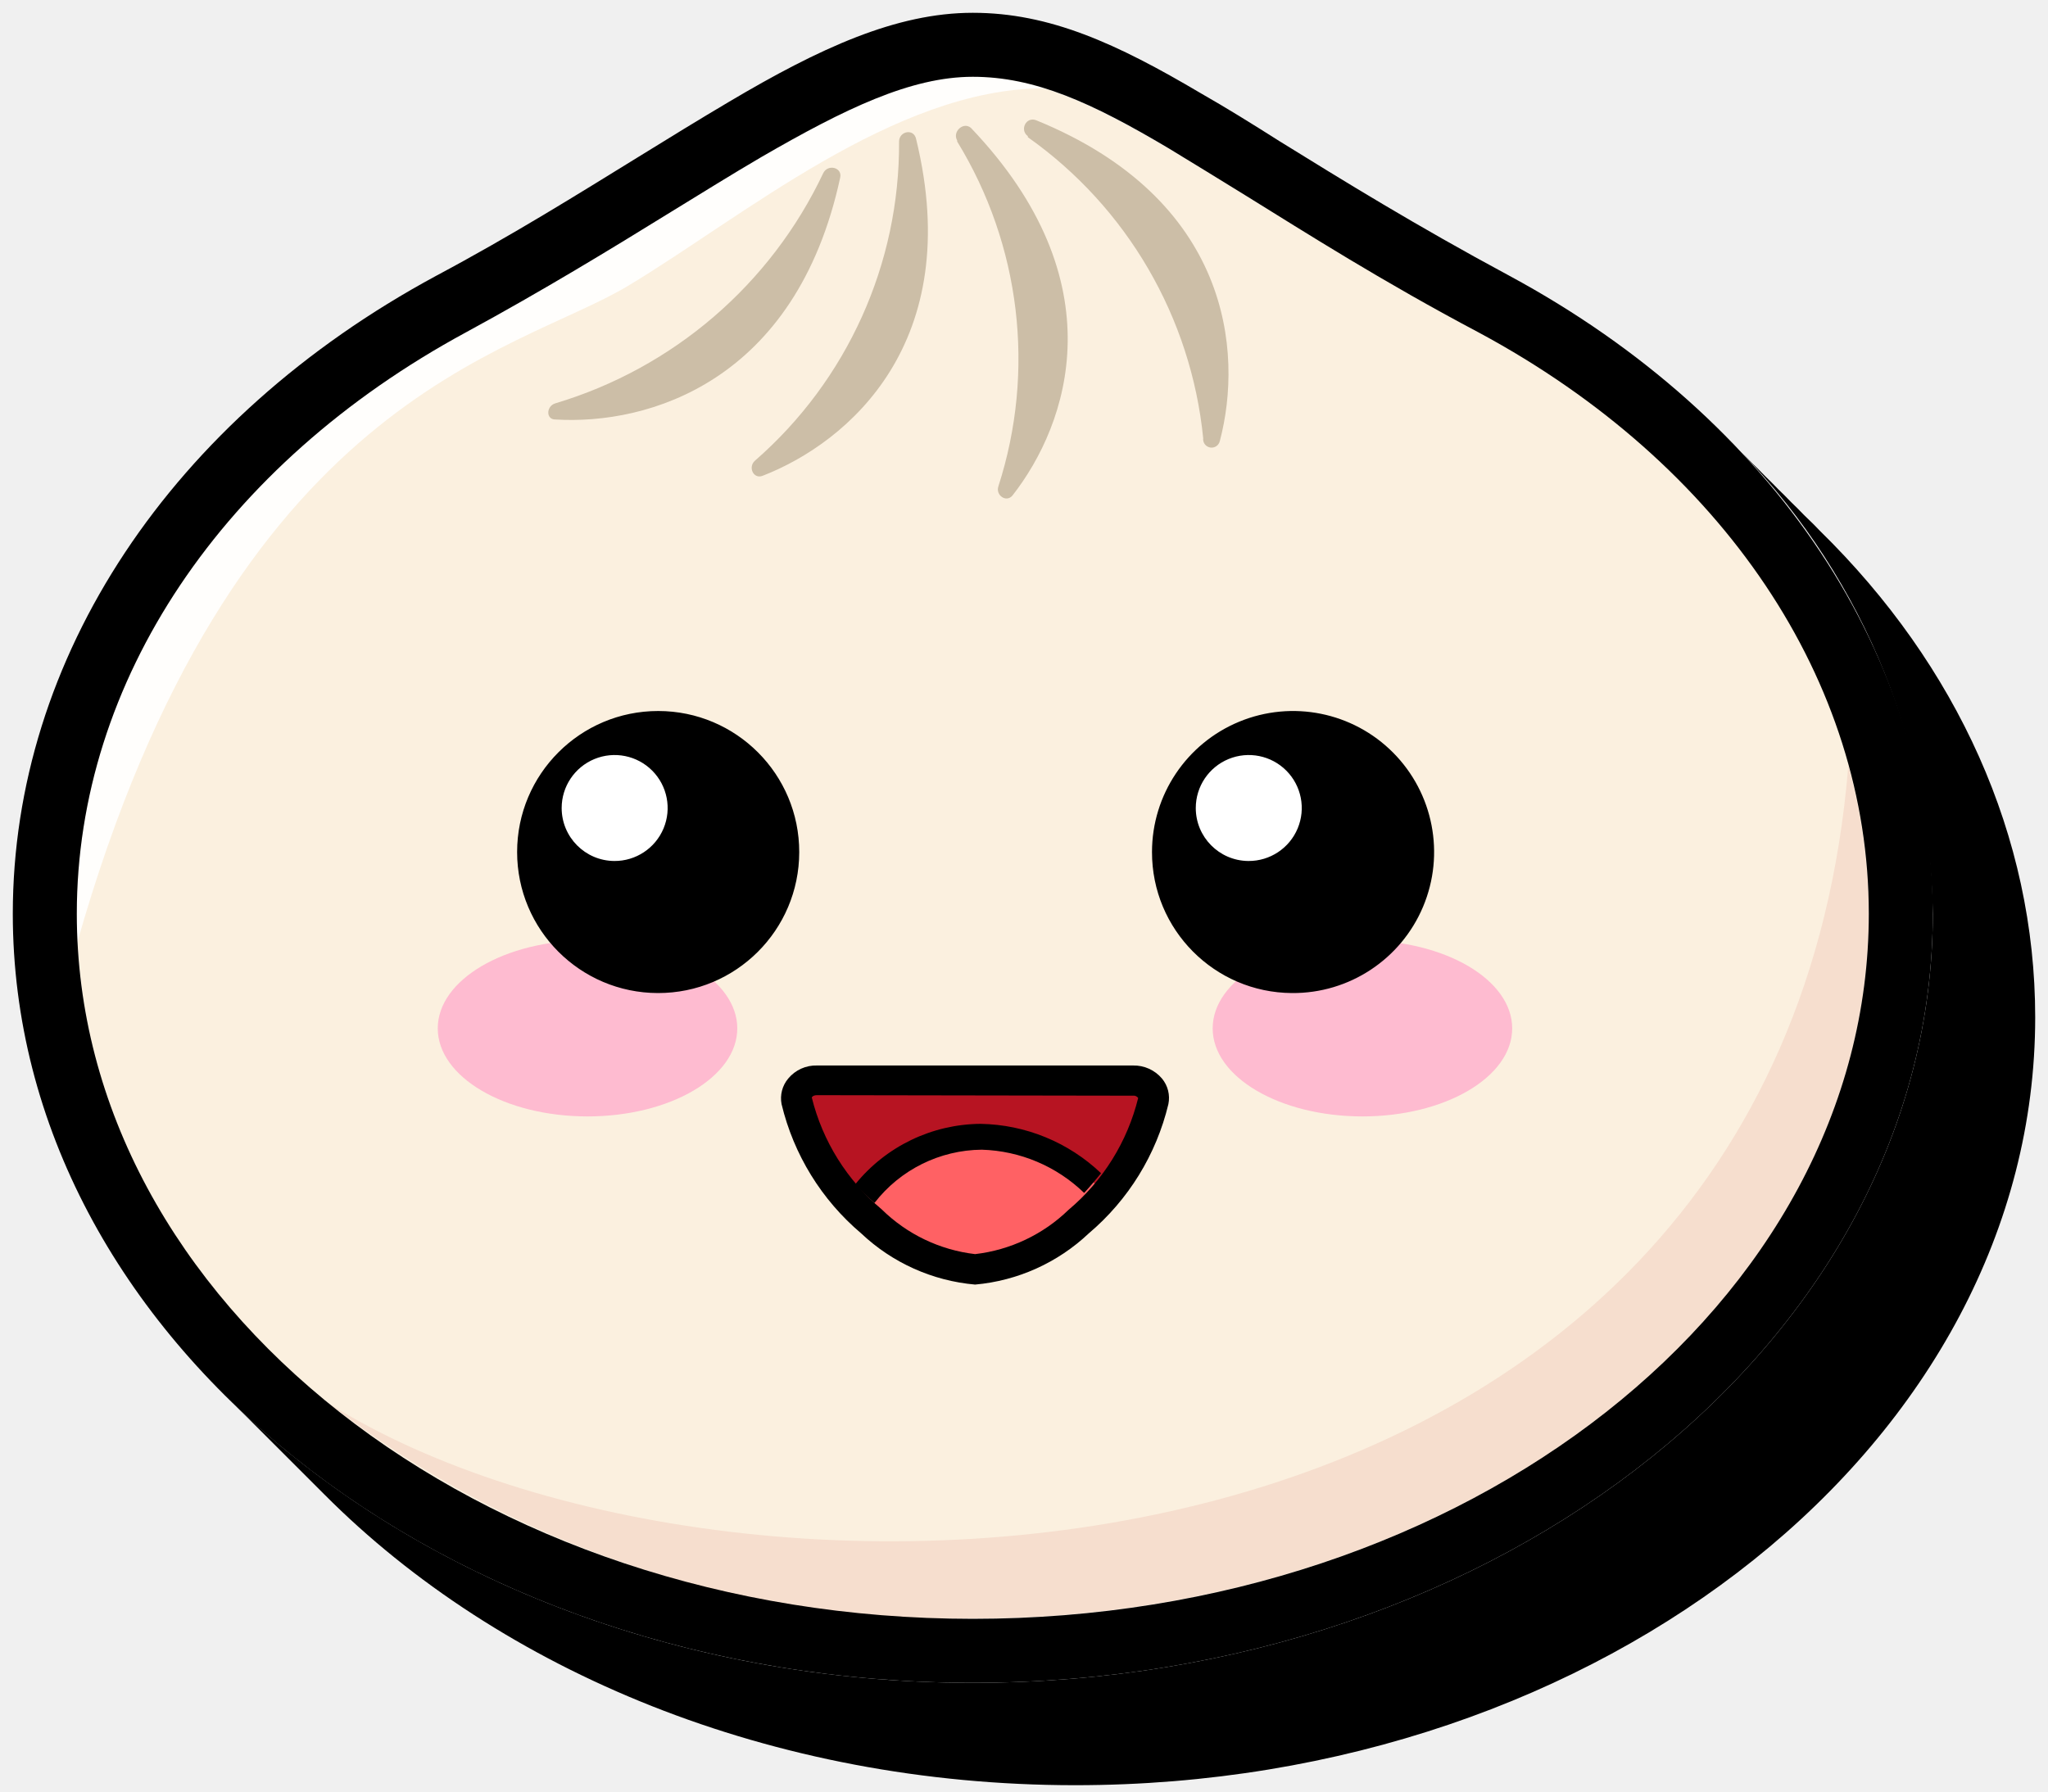
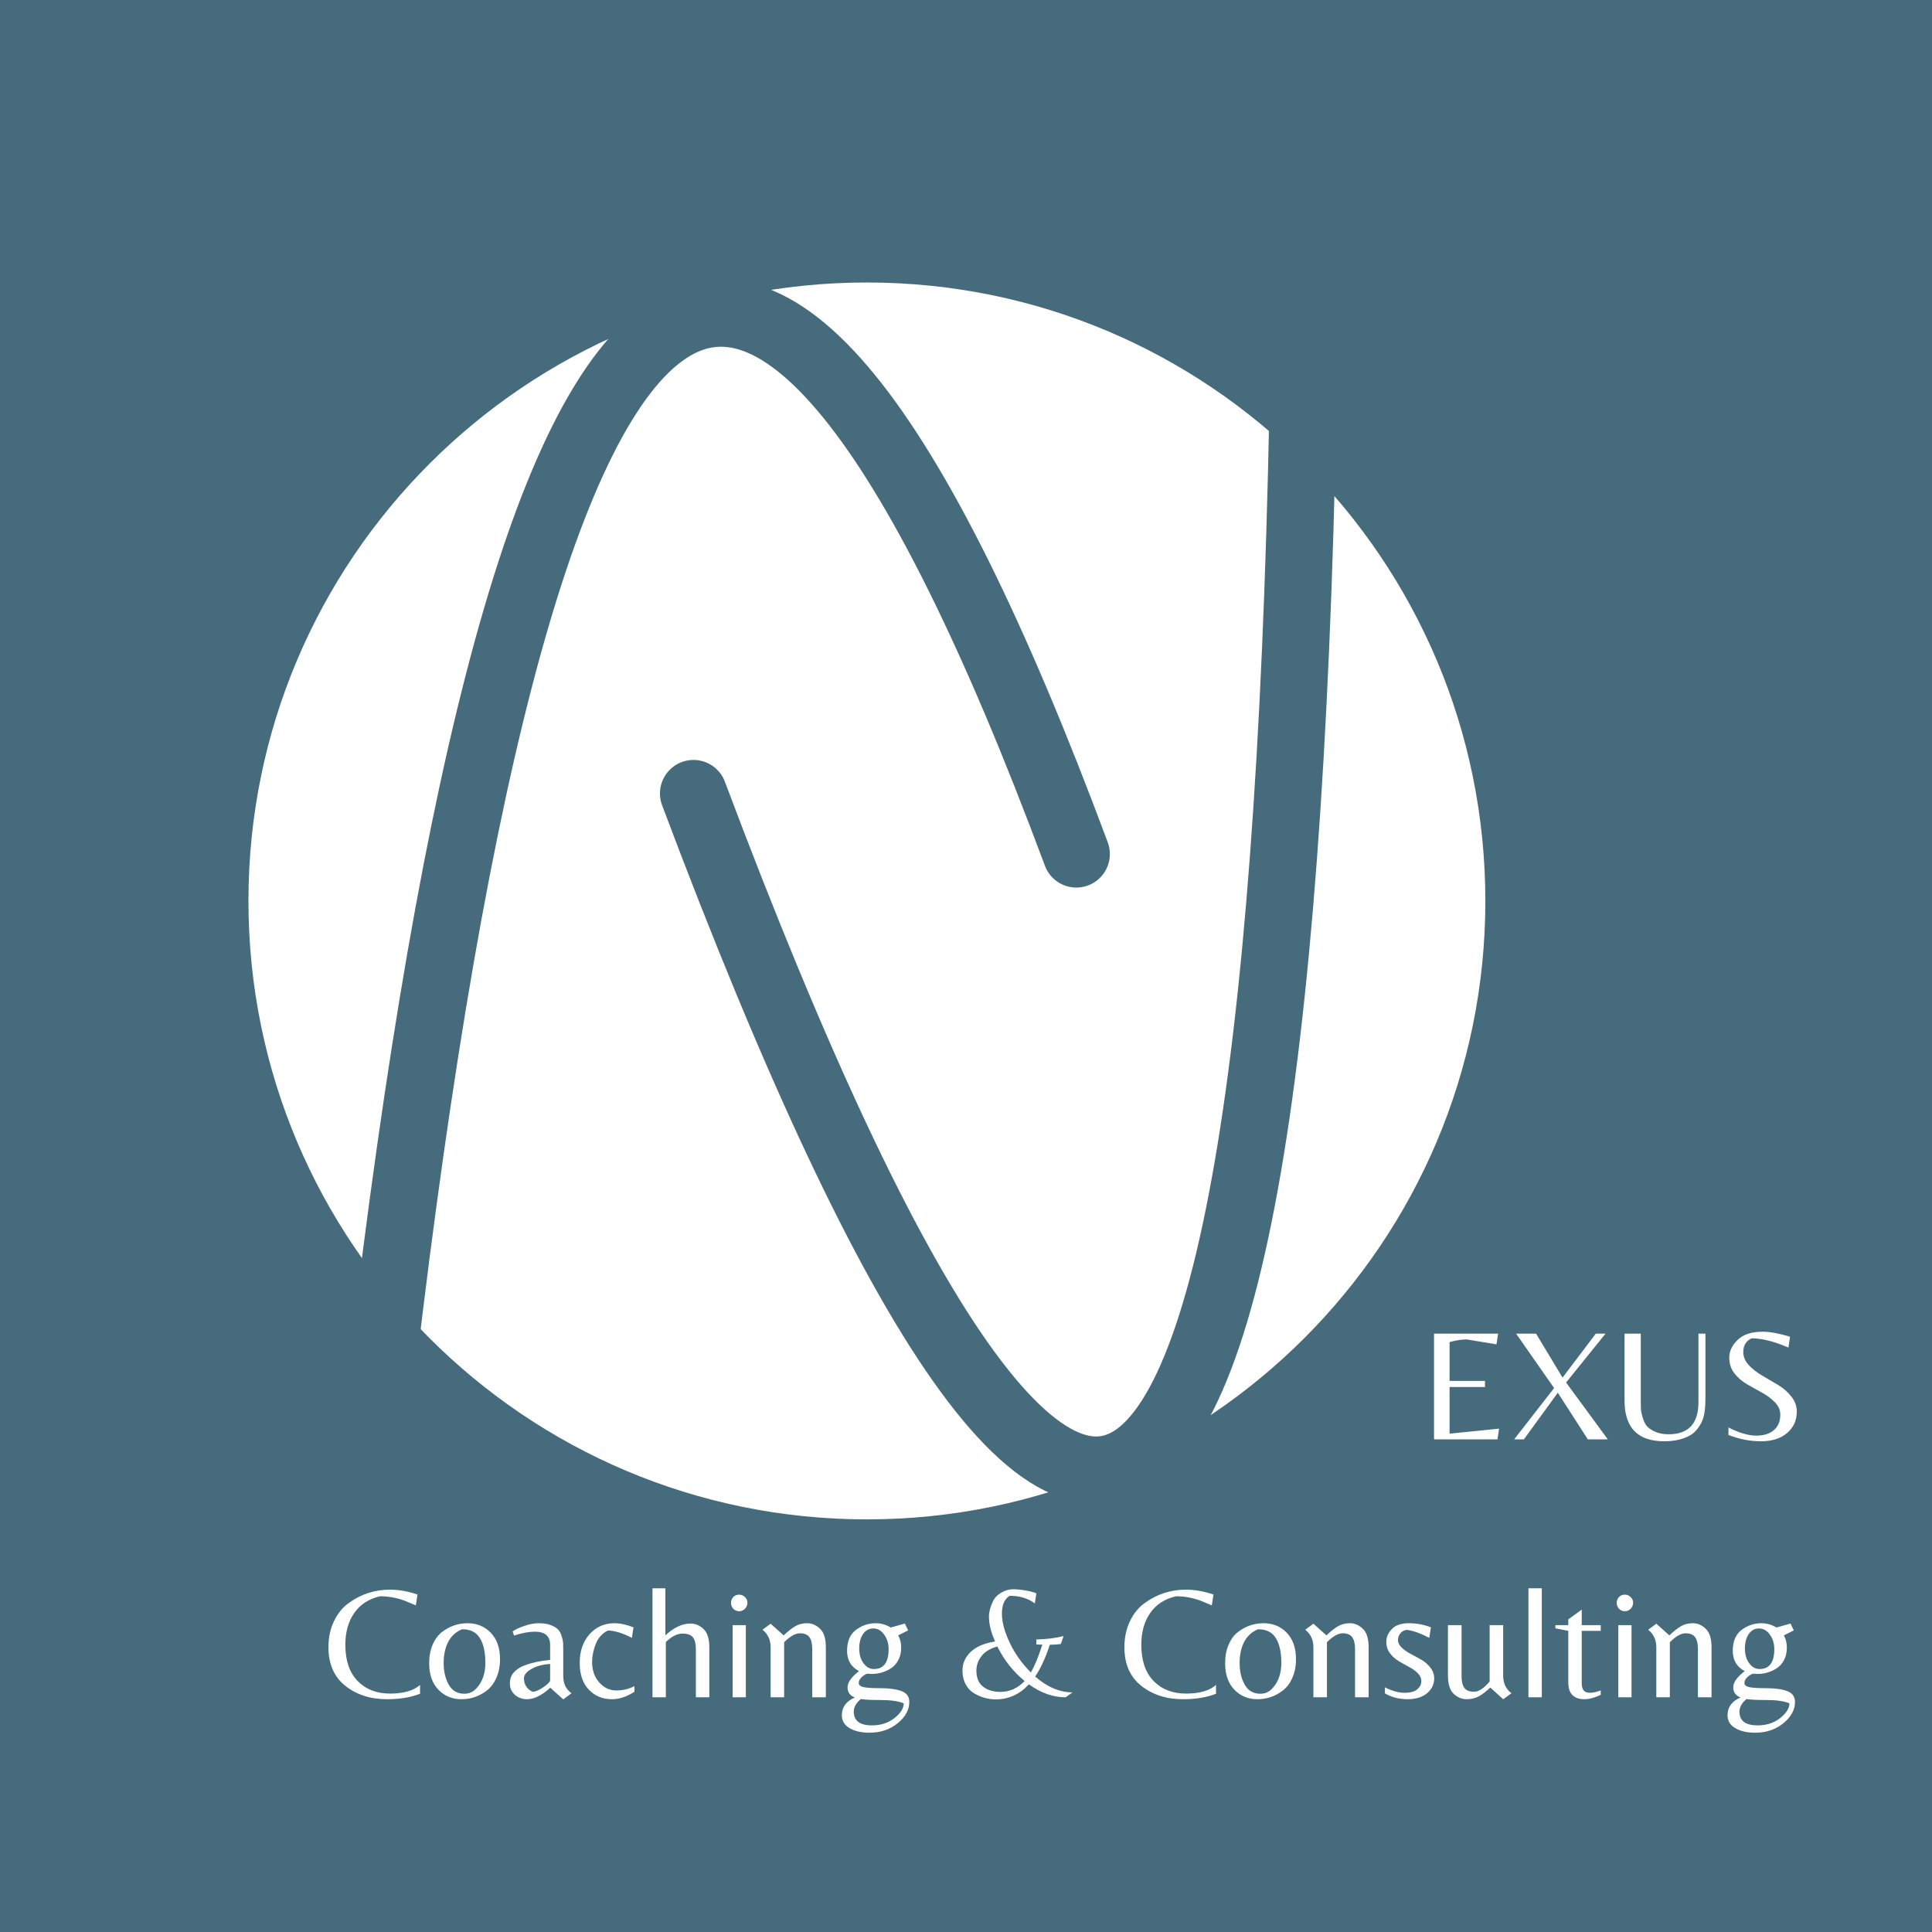
- <svg xmlns="http://www.w3.org/2000/svg" id="Bun" viewBox="0 0 80 70">
-   <path id="Shadow" d="M71.09,20.74c-.16-.17-.33-.34-.5-.5s-.33-.34-.5-.5-.33-.34-.5-.5-.33-.34-.5-.5-.33-.34-.5-.5-.33-.34-.5-.5-.33-.34-.5-.5A26.46,26.46,0,0,1,75.5,35.7c0,16.57-16.82,30.05-37.5,30.05-11.58,0-21.94-4.23-28.83-10.86l.5.5.5.5.5.5.5.5.5.5.5.5.5.5C19.55,65.3,30.14,69.75,42,69.75c20.68,0,37.5-13.48,37.5-30C79.5,32.69,76.46,26,71.09,20.74Z" />
-   <g id="Body">
-     <path id="Background" d="M73,35.7c0,15.21-15.67,27.54-35,27.54S3,50.91,3,35.7C3,26.27,9,17.94,18.22,13S33.18,3,38,3s8.94,4.13,19.78,10C67,17.94,73,26.27,73,35.7Z" style="fill:#fbf0df" />
-     <path id="Bottom_Shadow" data-name="Bottom Shadow" d="M73,35.7a21.67,21.67,0,0,0-.8-5.78c-2.73,33.3-43.35,34.9-59.32,24.94A40,40,0,0,0,38,63.24C57.3,63.24,73,50.89,73,35.7Z" style="fill:#f6dece" />
-     <path id="Light_Shine" data-name="Light Shine" d="M24.53,11.17C29,8.49,34.94,3.46,40.78,3.45A9.29,9.29,0,0,0,38,3c-2.42,0-5,1.25-8.25,3.13-1.13.66-2.3,1.39-3.54,2.15-2.33,1.44-5,3.07-8,4.7C8.69,18.13,3,26.62,3,35.7c0,.4,0,.8,0,1.19C9.06,15.48,20.07,13.85,24.53,11.17Z" style="fill:#fffefc" />
-     <path id="Top" d="M35.12,5.53A16.41,16.41,0,0,1,29.49,18c-.28.25-.06.73.3.59,3.37-1.31,7.92-5.23,6-13.14C35.71,5,35.12,5.12,35.12,5.53Zm2.27,0A16.24,16.24,0,0,1,39,19c-.12.35.31.65.55.36C41.74,16.56,43.65,11,37.93,5,37.64,4.74,37.19,5.14,37.39,5.49Zm2.76-.17A16.42,16.42,0,0,1,47,17.12a.33.33,0,0,0,.65.11c.92-3.49.4-9.44-7.17-12.53C40.08,4.54,39.82,5.08,40.15,5.32ZM21.69,15.76a16.94,16.94,0,0,0,10.47-9c.18-.36.75-.22.66.18-1.73,8-7.52,9.67-11.12,9.45C21.32,16.4,21.33,15.87,21.69,15.76Z" style="fill:#ccbea7;fill-rule:evenodd" />
-     <path id="Outline" d="M38,65.75C17.32,65.75.5,52.27.5,35.7c0-10,6.18-19.33,16.53-24.92,3-1.6,5.57-3.21,7.86-4.62,1.26-.78,2.45-1.51,3.6-2.19C32,1.89,35,.5,38,.5s5.62,1.2,8.9,3.14c1,.57,2,1.19,3.07,1.87,2.49,1.54,5.3,3.28,9,5.27C69.32,16.37,75.5,25.69,75.5,35.7,75.5,52.27,58.68,65.75,38,65.75ZM38,3c-2.42,0-5,1.25-8.25,3.13-1.13.66-2.3,1.39-3.54,2.15-2.33,1.44-5,3.07-8,4.7C8.69,18.13,3,26.62,3,35.7,3,50.89,18.7,63.25,38,63.25S73,50.89,73,35.7C73,26.62,67.31,18.13,57.78,13,54,11,51.05,9.12,48.66,7.64c-1.09-.67-2.09-1.29-3-1.84C42.63,4,40.42,3,38,3Z" />
-   </g>
-   <g id="Mouth">
-     <g id="Background-2" data-name="Background">
-       <path d="M45.05,43a8.93,8.93,0,0,1-2.92,4.71,6.81,6.81,0,0,1-4,1.88A6.84,6.84,0,0,1,34,47.71,8.93,8.93,0,0,1,31.12,43a.72.72,0,0,1,.8-.81H44.26A.72.72,0,0,1,45.05,43Z" style="fill:#b71422" />
+ <svg xmlns="http://www.w3.org/2000/svg" width="500" zoomAndPan="magnify" viewBox="0 0 375 375" height="500" preserveAspectRatio="xMidYMid meet" version="1.0">
+   <defs>
+     <g />
+     <clipPath id="ee54c7ee73">
+       <path d="M 48.223 54.832 L 288.305 54.832 L 288.305 294.91 L 48.223 294.91 Z M 48.223 54.832 " clip-rule="nonzero" />
+     </clipPath>
+     <clipPath id="438559f079">
+       <path d="M 168.262 54.832 C 101.965 54.832 48.223 108.574 48.223 174.871 C 48.223 241.168 101.965 294.91 168.262 294.91 C 234.559 294.91 288.305 241.168 288.305 174.871 C 288.305 108.574 234.559 54.832 168.262 54.832 Z M 168.262 54.832 " clip-rule="nonzero" />
+     </clipPath>
+     <clipPath id="2e6455f26b">
+       <path d="M 0.223 0.832 L 240.305 0.832 L 240.305 240.91 L 0.223 240.91 Z M 0.223 0.832 " clip-rule="nonzero" />
+     </clipPath>
+     <clipPath id="c853102825">
+       <path d="M 120.262 0.832 C 53.965 0.832 0.223 54.574 0.223 120.871 C 0.223 187.168 53.965 240.91 120.262 240.91 C 186.559 240.91 240.305 187.168 240.305 120.871 C 240.305 54.574 186.559 0.832 120.262 0.832 Z M 120.262 0.832 " clip-rule="nonzero" />
+     </clipPath>
+     <clipPath id="d149798012">
+       <rect x="0" width="241" y="0" height="241" />
+     </clipPath>
+     <clipPath id="d476439d77">
+       <path d="M 0 0 L 283 0 L 283 336.961 L 0 336.961 Z M 0 0 " clip-rule="nonzero" />
+     </clipPath>
+     <clipPath id="cad94984d2">
+       <path d="M 60 0 L 328 0 L 328 336.961 L 60 336.961 Z M 60 0 " clip-rule="nonzero" />
+     </clipPath>
+     <clipPath id="43542a16b0">
+       <path d="M 163 315 L 177 315 L 177 336.961 L 163 336.961 Z M 163 315 " clip-rule="nonzero" />
+     </clipPath>
+     <clipPath id="8c1aa0afe9">
+       <path d="M 335 315 L 349 315 L 349 336.961 L 335 336.961 Z M 335 315 " clip-rule="nonzero" />
+     </clipPath>
+     <clipPath id="339b515583">
+       <rect x="0" width="375" y="0" height="337" />
+     </clipPath>
+   </defs>
+   <rect x="-37.5" width="450" fill="#ffffff" y="-37.5" height="450" fill-opacity="1" />
+   <rect x="-37.5" width="450" fill="#466b7d" y="-37.5" height="450" fill-opacity="1" />
+   <g transform="matrix(1, 0, 0, 1, 0, 0)">
+     <g clip-path="url(#339b515583)">
+       <g clip-path="url(#ee54c7ee73)">
+         <g clip-path="url(#438559f079)">
+           <g transform="matrix(1, 0, 0, 1, 48, 54)">
+             <g clip-path="url(#d149798012)">
+               <g clip-path="url(#2e6455f26b)">
+                 <g clip-path="url(#c853102825)">
+                   <path fill="#ffffff" d="M 0.223 0.832 L 240.305 0.832 L 240.305 240.91 L 0.223 240.91 Z M 0.223 0.832 " fill-opacity="1" fill-rule="nonzero" />
+                 </g>
+               </g>
+             </g>
+           </g>
+         </g>
+       </g>
+       <g clip-path="url(#d476439d77)">
+         <path stroke-linecap="round" transform="matrix(0.724681, -0.582445, 0.582445, 0.724681, -20.10934, 175.9399)" fill="none" stroke-linejoin="miter" d="M 9.925 147.329 C 197.559 -39.26 260.538 -39.774 198.859 145.789 " stroke="#466b7d" stroke-width="14" stroke-opacity="1" stroke-miterlimit="4" />
+       </g>
+       <g clip-path="url(#cad94984d2)">
+         <path stroke-linecap="round" transform="matrix(-0.641076, 0.673369, -0.673369, -0.641076, 374.9865, 130.3762)" fill="none" stroke-linejoin="miter" d="M 9.903 171.132 C 239.662 -47.242 301.927 -47.709 196.688 169.727 " stroke="#466b7d" stroke-width="14" stroke-opacity="1" stroke-miterlimit="4" />
+       </g>
+       <g fill="#ffffff" fill-opacity="1">
+         <g transform="translate(62.87475, 329.4423)">
+           <g>
+             <path d="M 12.234 0.375 C 9.035 0.375 6.344 -0.488 4.156 -2.219 C 1.969 -3.957 0.875 -6.453 0.875 -9.703 C 0.875 -11.598 1.234 -13.289 1.953 -14.781 C 2.672 -16.27 3.617 -17.438 4.797 -18.281 C 7.172 -20.02 9.836 -20.891 12.797 -20.891 C 14.516 -20.891 16.301 -20.578 18.156 -19.953 L 17.844 -17.844 C 16.875 -18.258 16.117 -18.57 15.578 -18.781 C 14.035 -19.332 12.477 -19.609 10.906 -19.609 C 8.738 -19.117 7.07 -18.047 5.906 -16.391 C 4.738 -14.734 4.156 -12.664 4.156 -10.188 C 4.156 -7.156 4.945 -4.816 6.531 -3.172 C 8.125 -1.535 10.223 -0.719 12.828 -0.719 C 15.43 -0.719 17.375 -1.273 18.656 -2.391 L 18.656 -0.688 C 16.875 0.02 14.734 0.375 12.234 0.375 Z M 12.234 0.375 " />
+           </g>
+         </g>
+       </g>
+       <g fill="#ffffff" fill-opacity="1">
+         <g transform="translate(82.45804, 329.4423)">
+           <g>
+             <path d="M 8.297 -14.375 C 10.117 -14.375 11.625 -13.754 12.812 -12.516 C 14 -11.273 14.594 -9.57 14.594 -7.406 C 14.594 -6.02 14.352 -4.801 13.875 -3.75 C 13.406 -2.695 12.785 -1.879 12.016 -1.297 C 10.555 -0.18 8.922 0.375 7.109 0.375 C 5.305 0.375 3.812 -0.242 2.625 -1.484 C 1.438 -2.723 0.844 -4.426 0.844 -6.594 C 0.844 -7.977 1.07 -9.195 1.531 -10.25 C 2 -11.312 2.613 -12.129 3.375 -12.703 C 4.844 -13.816 6.484 -14.375 8.297 -14.375 Z M 7.688 -0.688 C 8.594 -0.688 9.367 -1.035 10.016 -1.734 C 11.172 -2.973 11.75 -4.617 11.75 -6.672 C 11.75 -8.734 11.395 -10.336 10.688 -11.484 C 9.988 -12.629 8.844 -13.203 7.25 -13.203 C 6.07 -12.742 5.176 -11.941 4.562 -10.797 C 3.957 -9.648 3.656 -8.266 3.656 -6.641 C 3.656 -5.023 3.984 -3.629 4.641 -2.453 C 5.305 -1.273 6.32 -0.688 7.688 -0.688 Z M 7.688 -0.688 " />
+           </g>
+         </g>
+       </g>
+       <g fill="#ffffff" fill-opacity="1">
+         <g transform="translate(97.95115, 329.4423)">
+           <g>
+             <path d="M 8.828 -3.281 L 8.828 -6.469 C 7.336 -6.375 6.117 -6.047 5.172 -5.484 C 4.223 -4.922 3.75 -4.32 3.75 -3.688 C 3.75 -3.051 3.91 -2.5 4.234 -2.031 C 4.566 -1.562 4.992 -1.234 5.516 -1.047 C 6.191 -1.172 6.91 -1.508 7.672 -2.062 C 8.441 -2.625 8.828 -3.031 8.828 -3.281 Z M 11.375 -4.125 C 11.375 -2.656 11.91 -1.539 12.984 -0.781 L 11.375 0.406 L 8.859 -1.859 C 7.223 -0.367 5.719 0.375 4.344 0.375 C 3.426 0.375 2.641 0.086 1.984 -0.484 C 1.336 -1.066 1.016 -1.797 1.016 -2.672 C 1.016 -3.555 1.281 -4.285 1.812 -4.859 C 2.344 -5.441 3.039 -5.891 3.906 -6.203 C 5.395 -6.754 7.035 -7.102 8.828 -7.25 L 8.828 -10.156 C 8.828 -11.875 7.836 -12.734 5.859 -12.734 C 4.723 -12.734 3.379 -12.484 1.828 -11.984 L 1.547 -12.766 C 1.961 -13.098 2.68 -13.445 3.703 -13.812 C 4.723 -14.188 5.695 -14.375 6.625 -14.375 C 7.562 -14.375 8.344 -14.25 8.969 -14 C 9.602 -13.758 10.066 -13.484 10.359 -13.172 C 10.66 -12.859 10.895 -12.43 11.062 -11.891 C 11.227 -11.359 11.32 -10.938 11.344 -10.625 C 11.363 -10.312 11.375 -9.898 11.375 -9.391 Z M 11.375 -4.125 " />
+           </g>
+         </g>
+       </g>
+       <g fill="#ffffff" fill-opacity="1">
+         <g transform="translate(111.709, 329.4423)">
+           <g>
+             <path d="M 7.062 0.375 C 5.27 0.375 3.781 -0.238 2.594 -1.469 C 1.406 -2.695 0.812 -4.438 0.812 -6.688 C 0.812 -8.938 1.441 -10.781 2.703 -12.219 C 3.973 -13.656 5.594 -14.375 7.562 -14.375 C 8.656 -14.375 9.883 -14.109 11.25 -13.578 L 10.938 -11.531 C 9.113 -12.477 7.555 -12.953 6.266 -12.953 C 5.18 -12.41 4.398 -11.539 3.922 -10.344 C 3.453 -9.145 3.219 -7.969 3.219 -6.812 C 3.219 -5.25 3.676 -3.941 4.594 -2.891 C 5.52 -1.848 6.625 -1.328 7.906 -1.328 C 9.188 -1.328 10.363 -1.609 11.438 -2.172 L 11.438 -1.078 C 9.945 -0.109 8.488 0.375 7.062 0.375 Z M 7.062 0.375 " />
+           </g>
+         </g>
+       </g>
+       <g fill="#ffffff" fill-opacity="1">
+         <g transform="translate(124.2894, 329.4423)">
+           <g>
+             <path d="M 9.734 -14.312 C 10.68 -14.312 11.523 -13.957 12.266 -13.25 C 13.016 -12.551 13.391 -11.348 13.391 -9.641 L 13.391 0 L 10.781 0 L 10.781 -9.328 C 10.781 -10.336 10.598 -11.094 10.234 -11.594 C 9.879 -12.102 9.188 -12.359 8.156 -12.359 C 7.133 -12.359 6.066 -11.812 4.953 -10.719 L 4.953 0 L 2.359 0 L 2.359 -21.156 L 4.859 -21.156 L 4.859 -12.016 C 6.492 -13.547 8.117 -14.312 9.734 -14.312 Z M 9.734 -14.312 " />
+           </g>
+         </g>
+       </g>
+       <g fill="#ffffff" fill-opacity="1">
+         <g transform="translate(139.8755, 329.4423)">
+           <g>
+             <path d="M 2.328 0 L 2.328 -14 L 4.891 -14 L 4.891 0 Z M 2.016 -18.328 C 2.016 -18.773 2.16 -19.148 2.453 -19.453 C 2.754 -19.766 3.129 -19.922 3.578 -19.922 C 4.023 -19.922 4.406 -19.766 4.719 -19.453 C 5.039 -19.148 5.203 -18.781 5.203 -18.344 C 5.203 -17.906 5.039 -17.52 4.719 -17.188 C 4.406 -16.863 4.031 -16.703 3.594 -16.703 C 3.156 -16.703 2.781 -16.859 2.469 -17.172 C 2.164 -17.492 2.016 -17.879 2.016 -18.328 Z M 2.016 -18.328 " />
+           </g>
+         </g>
+       </g>
+       <g fill="#ffffff" fill-opacity="1">
+         <g transform="translate(147.0953, 329.4423)">
+           <g>
+             <path d="M 5.016 -12.016 C 5.891 -12.848 6.648 -13.445 7.297 -13.812 C 7.941 -14.188 8.707 -14.375 9.594 -14.375 C 10.488 -14.375 11.312 -14.02 12.062 -13.312 C 12.82 -12.613 13.203 -11.41 13.203 -9.703 L 13.203 0 L 10.562 0 L 10.562 -9.391 C 10.562 -10.398 10.379 -11.156 10.016 -11.656 C 9.66 -12.164 9.039 -12.422 8.156 -12.422 C 7.281 -12.422 6.266 -11.844 5.109 -10.688 L 5.109 0 L 2.484 0 L 2.484 -9.734 C 2.484 -11.141 1.957 -12.266 0.906 -13.109 L 2.484 -14.281 Z M 5.016 -12.016 " />
+           </g>
+         </g>
+       </g>
+       <g clip-path="url(#43542a16b0)">
+         <g fill="#ffffff" fill-opacity="1">
+           <g transform="translate(162.5884, 329.4423)">
+             <g>
+               <path d="M 4.094 -2.781 C 4.094 -2.395 4.383 -2.129 4.969 -1.984 C 5.562 -1.836 6.691 -1.766 8.359 -1.766 C 10.035 -1.766 11.379 -1.578 12.391 -1.203 C 13.398 -0.836 13.906 -0.133 13.906 0.906 C 13.906 2.426 13.156 3.801 11.656 5.031 C 10.164 6.258 8.336 6.875 6.172 6.875 C 4.598 6.875 3.312 6.578 2.312 5.984 C 1.312 5.398 0.812 4.562 0.812 3.469 C 0.812 1.914 1.656 0.77 3.344 0.031 C 2.395 -0.32 1.922 -0.977 1.922 -1.938 C 1.922 -2.895 2.664 -3.941 4.156 -5.078 C 2.602 -5.891 1.828 -7.207 1.828 -9.031 C 1.828 -10.863 2.398 -12.211 3.547 -13.078 C 4.691 -13.941 5.977 -14.375 7.406 -14.375 C 8.414 -14.375 9.383 -14.098 10.312 -13.547 L 13.047 -14.312 L 13.672 -12.984 L 11.75 -12.016 C 12.133 -11.336 12.328 -10.539 12.328 -9.625 C 12.328 -8.719 12.145 -7.922 11.781 -7.234 C 11.426 -6.547 10.957 -6.016 10.375 -5.641 C 9.219 -4.898 7.969 -4.531 6.625 -4.531 C 6.426 -4.531 6.141 -4.547 5.766 -4.578 C 5.41 -4.484 5.039 -4.258 4.656 -3.906 C 4.281 -3.551 4.094 -3.176 4.094 -2.781 Z M 9.891 -9.359 C 9.891 -10.43 9.602 -11.363 9.031 -12.156 C 8.469 -12.957 7.766 -13.359 6.922 -13.359 C 6.086 -13.359 5.422 -12.992 4.922 -12.266 C 4.43 -11.547 4.188 -10.613 4.188 -9.469 C 4.188 -8.32 4.461 -7.367 5.016 -6.609 C 5.578 -5.859 6.25 -5.484 7.031 -5.484 C 8.938 -5.484 9.891 -6.773 9.891 -9.359 Z M 6.656 5.453 C 8.375 5.453 9.832 4.977 11.031 4.031 C 12.227 3.082 12.828 2.129 12.828 1.172 C 11.773 0.742 10.301 0.531 8.406 0.531 C 6.52 0.531 5.219 0.469 4.5 0.344 C 3.582 1.102 3.125 1.914 3.125 2.781 C 3.125 4.562 4.301 5.453 6.656 5.453 Z M 6.656 5.453 " />
+             </g>
+           </g>
+         </g>
+       </g>
+       <g fill="#ffffff" fill-opacity="1">
+         <g transform="translate(177.7716, 329.4423)">
+           <g />
+         </g>
+       </g>
+       <g fill="#ffffff" fill-opacity="1">
+         <g transform="translate(185.5182, 329.4423)">
+           <g>
+             <path d="M 7.75 0.406 C 6.301 0.406 4.914 0.02 3.594 -0.75 C 2.914 -1.133 2.363 -1.711 1.938 -2.484 C 1.508 -3.266 1.297 -4.172 1.297 -5.203 C 1.297 -6.566 1.816 -7.758 2.859 -8.781 C 3.91 -9.801 5.5 -10.488 7.625 -10.844 C 6.832 -12.602 6.438 -14.211 6.438 -15.672 C 6.438 -16.566 6.707 -17.582 7.25 -18.719 C 7.562 -19.352 8.086 -19.883 8.828 -20.312 C 9.578 -20.75 10.344 -20.969 11.125 -20.969 C 11.906 -20.969 12.738 -20.883 13.625 -20.719 C 14.52 -20.562 15.191 -20.379 15.641 -20.172 L 15.344 -18.219 C 14.02 -19.207 12.383 -19.703 10.438 -19.703 C 9.445 -19.066 8.953 -17.922 8.953 -16.266 C 8.953 -14.609 9.457 -12.719 10.469 -10.594 C 11.477 -8.469 12.844 -6.547 14.562 -4.828 C 15.281 -6.004 16.023 -7.801 16.797 -10.219 C 16.254 -10.219 15.867 -10.227 15.641 -10.25 L 15.641 -11.219 C 17.734 -11.281 19.492 -11.504 20.922 -11.891 L 20.391 -10.344 C 20.016 -10.281 19.301 -10.227 18.25 -10.188 C 17.426 -7.664 16.477 -5.613 15.406 -4.031 C 17.758 -1.977 20.176 -0.953 22.656 -0.953 L 21.312 0 C 18.875 0 16.5 -0.836 14.188 -2.516 C 12.395 -0.566 10.25 0.406 7.75 0.406 Z M 8.641 -1.047 C 10.441 -1.047 12.016 -1.75 13.359 -3.156 C 11.141 -4.977 9.375 -7.211 8.062 -9.859 C 6.656 -9.461 5.625 -8.832 4.969 -7.969 C 4.32 -7.113 4 -6.191 4 -5.203 C 4 -3.773 4.438 -2.723 5.312 -2.047 C 6.188 -1.379 7.297 -1.047 8.641 -1.047 Z M 8.641 -1.047 " />
+           </g>
+         </g>
+       </g>
+       <g fill="#ffffff" fill-opacity="1">
+         <g transform="translate(209.6254, 329.4423)">
+           <g />
+         </g>
+       </g>
+       <g fill="#ffffff" fill-opacity="1">
+         <g transform="translate(217.372, 329.4423)">
+           <g>
+             <path d="M 12.234 0.375 C 9.035 0.375 6.344 -0.488 4.156 -2.219 C 1.969 -3.957 0.875 -6.453 0.875 -9.703 C 0.875 -11.598 1.234 -13.289 1.953 -14.781 C 2.672 -16.27 3.617 -17.438 4.797 -18.281 C 7.172 -20.02 9.836 -20.891 12.797 -20.891 C 14.516 -20.891 16.301 -20.578 18.156 -19.953 L 17.844 -17.844 C 16.875 -18.258 16.117 -18.57 15.578 -18.781 C 14.035 -19.332 12.477 -19.609 10.906 -19.609 C 8.738 -19.117 7.07 -18.047 5.906 -16.391 C 4.738 -14.734 4.156 -12.664 4.156 -10.188 C 4.156 -7.156 4.945 -4.816 6.531 -3.172 C 8.125 -1.535 10.223 -0.719 12.828 -0.719 C 15.43 -0.719 17.375 -1.273 18.656 -2.391 L 18.656 -0.688 C 16.875 0.02 14.734 0.375 12.234 0.375 Z M 12.234 0.375 " />
+           </g>
+         </g>
+       </g>
+       <g fill="#ffffff" fill-opacity="1">
+         <g transform="translate(236.9553, 329.4423)">
+           <g>
+             <path d="M 8.297 -14.375 C 10.117 -14.375 11.625 -13.754 12.812 -12.516 C 14 -11.273 14.594 -9.57 14.594 -7.406 C 14.594 -6.02 14.352 -4.801 13.875 -3.75 C 13.406 -2.695 12.785 -1.879 12.016 -1.297 C 10.555 -0.18 8.922 0.375 7.109 0.375 C 5.305 0.375 3.812 -0.242 2.625 -1.484 C 1.438 -2.723 0.844 -4.426 0.844 -6.594 C 0.844 -7.977 1.07 -9.195 1.531 -10.25 C 2 -11.312 2.613 -12.129 3.375 -12.703 C 4.844 -13.816 6.484 -14.375 8.297 -14.375 Z M 7.688 -0.688 C 8.594 -0.688 9.367 -1.035 10.016 -1.734 C 11.172 -2.973 11.75 -4.617 11.75 -6.672 C 11.75 -8.734 11.395 -10.336 10.688 -11.484 C 9.988 -12.629 8.844 -13.203 7.25 -13.203 C 6.07 -12.742 5.176 -11.941 4.562 -10.797 C 3.957 -9.648 3.656 -8.266 3.656 -6.641 C 3.656 -5.023 3.984 -3.629 4.641 -2.453 C 5.305 -1.273 6.32 -0.688 7.688 -0.688 Z M 7.688 -0.688 " />
+           </g>
+         </g>
+       </g>
+       <g fill="#ffffff" fill-opacity="1">
+         <g transform="translate(252.4484, 329.4423)">
+           <g>
+             <path d="M 5.016 -12.016 C 5.891 -12.848 6.648 -13.445 7.297 -13.812 C 7.941 -14.188 8.707 -14.375 9.594 -14.375 C 10.488 -14.375 11.312 -14.02 12.062 -13.312 C 12.82 -12.613 13.203 -11.41 13.203 -9.703 L 13.203 0 L 10.562 0 L 10.562 -9.391 C 10.562 -10.398 10.379 -11.156 10.016 -11.656 C 9.66 -12.164 9.039 -12.422 8.156 -12.422 C 7.281 -12.422 6.266 -11.844 5.109 -10.688 L 5.109 0 L 2.484 0 L 2.484 -9.734 C 2.484 -11.141 1.957 -12.266 0.906 -13.109 L 2.484 -14.281 Z M 5.016 -12.016 " />
+           </g>
+         </g>
+       </g>
+       <g fill="#ffffff" fill-opacity="1">
+         <g transform="translate(267.9415, 329.4423)">
+           <g>
+             <path d="M 5.234 -13.078 C 4.703 -13.078 4.266 -12.875 3.922 -12.469 C 3.578 -12.062 3.406 -11.602 3.406 -11.094 C 3.406 -10.594 3.645 -10.109 4.125 -9.641 C 4.613 -9.18 5.203 -8.77 5.891 -8.406 C 6.586 -8.051 7.273 -7.676 7.953 -7.281 C 8.641 -6.883 9.223 -6.375 9.703 -5.75 C 10.191 -5.133 10.438 -4.445 10.438 -3.688 C 10.438 -2.531 9.973 -1.562 9.047 -0.781 C 8.117 -0.008 6.852 0.375 5.25 0.375 C 3.645 0.375 2.188 0 0.875 -0.75 L 0.875 -1.922 C 2.27 -1.223 3.535 -0.875 4.672 -0.875 C 5.805 -0.875 6.633 -1.098 7.156 -1.547 C 7.676 -2.004 7.938 -2.523 7.938 -3.109 C 7.938 -3.703 7.703 -4.227 7.234 -4.688 C 6.766 -5.156 6.195 -5.562 5.531 -5.906 C 4.863 -6.258 4.195 -6.633 3.531 -7.031 C 2.875 -7.426 2.312 -7.93 1.844 -8.547 C 1.375 -9.172 1.141 -9.922 1.141 -10.797 C 1.141 -11.672 1.492 -12.484 2.203 -13.234 C 2.922 -13.992 4.023 -14.375 5.516 -14.375 C 7.004 -14.375 8.43 -14.109 9.797 -13.578 L 9.484 -11.531 C 7.953 -12.352 6.535 -12.867 5.234 -13.078 Z M 5.234 -13.078 " />
+           </g>
+         </g>
+       </g>
+       <g fill="#ffffff" fill-opacity="1">
+         <g transform="translate(279.4684, 329.4423)">
+           <g>
+             <path d="M 12.297 -4.156 C 12.297 -2.727 12.832 -1.602 13.906 -0.781 L 12.297 0.375 L 9.797 -1.891 C 8.941 -1.086 8.18 -0.508 7.516 -0.156 C 6.859 0.195 6.082 0.375 5.188 0.375 C 4.289 0.375 3.461 0.031 2.703 -0.656 C 1.953 -1.352 1.578 -2.551 1.578 -4.25 L 1.578 -14 L 4.219 -14 L 4.219 -4.094 C 4.219 -3.102 4.395 -2.352 4.75 -1.844 C 5.113 -1.332 5.742 -1.078 6.641 -1.078 C 7.547 -1.078 8.555 -1.738 9.672 -3.062 L 9.672 -14 L 12.297 -14 Z M 12.297 -4.156 " />
+           </g>
+         </g>
+       </g>
+       <g fill="#ffffff" fill-opacity="1">
+         <g transform="translate(294.3417, 329.4423)">
+           <g>
+             <path d="M 4.922 -21.156 L 4.922 0 L 2.328 0 L 2.328 -21.156 Z M 4.922 -21.156 " />
+           </g>
+         </g>
+       </g>
+       <g fill="#ffffff" fill-opacity="1">
+         <g transform="translate(301.5925, 329.4423)">
+           <g>
+             <path d="M 5.422 -2.734 C 5.422 -2.109 5.547 -1.641 5.797 -1.328 C 6.047 -1.023 6.457 -0.875 7.031 -0.875 C 7.613 -0.875 8.305 -1.023 9.109 -1.328 L 9.109 -0.469 C 7.91 0.094 6.836 0.375 5.891 0.375 C 4.941 0.375 4.191 0.113 3.641 -0.406 C 3.086 -0.938 2.812 -1.758 2.812 -2.875 L 2.812 -12.891 L 0.312 -13.391 L 0.312 -14 L 2.812 -14 L 2.812 -15.125 L 5.422 -17.016 L 5.422 -14 L 9.109 -14 L 9.109 -12.891 L 5.422 -12.891 Z M 5.422 -2.734 " />
+           </g>
+         </g>
+       </g>
+       <g fill="#ffffff" fill-opacity="1">
+         <g transform="translate(311.787, 329.4423)">
+           <g>
+             <path d="M 2.328 0 L 2.328 -14 L 4.891 -14 L 4.891 0 Z M 2.016 -18.328 C 2.016 -18.773 2.16 -19.148 2.453 -19.453 C 2.754 -19.766 3.129 -19.922 3.578 -19.922 C 4.023 -19.922 4.406 -19.766 4.719 -19.453 C 5.039 -19.148 5.203 -18.781 5.203 -18.344 C 5.203 -17.906 5.039 -17.52 4.719 -17.188 C 4.406 -16.863 4.031 -16.703 3.594 -16.703 C 3.156 -16.703 2.781 -16.859 2.469 -17.172 C 2.164 -17.492 2.016 -17.879 2.016 -18.328 Z M 2.016 -18.328 " />
+           </g>
+         </g>
+       </g>
+       <g fill="#ffffff" fill-opacity="1">
+         <g transform="translate(319.0068, 329.4423)">
+           <g>
+             <path d="M 5.016 -12.016 C 5.891 -12.848 6.648 -13.445 7.297 -13.812 C 7.941 -14.188 8.707 -14.375 9.594 -14.375 C 10.488 -14.375 11.312 -14.02 12.062 -13.312 C 12.82 -12.613 13.203 -11.41 13.203 -9.703 L 13.203 0 L 10.562 0 L 10.562 -9.391 C 10.562 -10.398 10.379 -11.156 10.016 -11.656 C 9.66 -12.164 9.039 -12.422 8.156 -12.422 C 7.281 -12.422 6.266 -11.844 5.109 -10.688 L 5.109 0 L 2.484 0 L 2.484 -9.734 C 2.484 -11.141 1.957 -12.266 0.906 -13.109 L 2.484 -14.281 Z M 5.016 -12.016 " />
+           </g>
+         </g>
+       </g>
+       <g clip-path="url(#8c1aa0afe9)">
+         <g fill="#ffffff" fill-opacity="1">
+           <g transform="translate(334.4999, 329.4423)">
+             <g>
+               <path d="M 4.094 -2.781 C 4.094 -2.395 4.383 -2.129 4.969 -1.984 C 5.562 -1.836 6.691 -1.766 8.359 -1.766 C 10.035 -1.766 11.379 -1.578 12.391 -1.203 C 13.398 -0.836 13.906 -0.133 13.906 0.906 C 13.906 2.426 13.156 3.801 11.656 5.031 C 10.164 6.258 8.336 6.875 6.172 6.875 C 4.598 6.875 3.312 6.578 2.312 5.984 C 1.312 5.398 0.812 4.562 0.812 3.469 C 0.812 1.914 1.656 0.77 3.344 0.031 C 2.395 -0.32 1.922 -0.977 1.922 -1.938 C 1.922 -2.895 2.664 -3.941 4.156 -5.078 C 2.602 -5.891 1.828 -7.207 1.828 -9.031 C 1.828 -10.863 2.398 -12.211 3.547 -13.078 C 4.691 -13.941 5.977 -14.375 7.406 -14.375 C 8.414 -14.375 9.383 -14.098 10.312 -13.547 L 13.047 -14.312 L 13.672 -12.984 L 11.75 -12.016 C 12.133 -11.336 12.328 -10.539 12.328 -9.625 C 12.328 -8.719 12.145 -7.922 11.781 -7.234 C 11.426 -6.547 10.957 -6.016 10.375 -5.641 C 9.219 -4.898 7.969 -4.531 6.625 -4.531 C 6.426 -4.531 6.141 -4.547 5.766 -4.578 C 5.41 -4.484 5.039 -4.258 4.656 -3.906 C 4.281 -3.551 4.094 -3.176 4.094 -2.781 Z M 9.891 -9.359 C 9.891 -10.43 9.602 -11.363 9.031 -12.156 C 8.469 -12.957 7.766 -13.359 6.922 -13.359 C 6.086 -13.359 5.422 -12.992 4.922 -12.266 C 4.43 -11.547 4.188 -10.613 4.188 -9.469 C 4.188 -8.32 4.461 -7.367 5.016 -6.609 C 5.578 -5.859 6.25 -5.484 7.031 -5.484 C 8.938 -5.484 9.891 -6.773 9.891 -9.359 Z M 6.656 5.453 C 8.375 5.453 9.832 4.977 11.031 4.031 C 12.227 3.082 12.828 2.129 12.828 1.172 C 11.773 0.742 10.301 0.531 8.406 0.531 C 6.52 0.531 5.219 0.469 4.5 0.344 C 3.582 1.102 3.125 1.914 3.125 2.781 C 3.125 4.562 4.301 5.453 6.656 5.453 Z M 6.656 5.453 " />
+             </g>
+           </g>
+         </g>
+       </g>
+       <g fill="#ffffff" fill-opacity="1">
+         <g transform="translate(275.5631, 279.3748)">
+           <g>
+             <path d="M 2.781 0 L 2.781 -20.516 L 15.219 -20.516 L 14.906 -18.438 L 9.141 -19.391 C 8.129 -19.391 7.016 -19.219 5.797 -18.875 L 5.797 -11.344 L 12.672 -11.344 L 12.672 -10.156 L 5.797 -10.156 L 5.797 -1.109 L 15.406 -2.078 L 15.094 0 Z M 2.781 0 " />
+           </g>
+         </g>
+       </g>
+       <g fill="#ffffff" fill-opacity="1">
+         <g transform="translate(292.9773, 279.3748)">
+           <g>
+             <path d="M 11 -11.031 L 19.094 0 L 15.219 0 L 9.391 -9.047 L 2.812 0 L 0.922 0 L 8.672 -9.953 L 1.297 -20.516 L 5.172 -20.516 L 10.312 -11.984 L 16.766 -20.516 L 18.656 -20.516 Z M 11 -11.031 " />
+           </g>
+         </g>
+       </g>
+       <g fill="#ffffff" fill-opacity="1">
+         <g transform="translate(312.9944, 279.3748)">
+           <g>
+             <path d="M 18.031 -20.516 L 18.031 -7.938 C 18.031 -6.008 17.82 -4.562 17.406 -3.594 C 17.227 -3.156 16.938 -2.66 16.531 -2.109 C 16.125 -1.566 15.656 -1.133 15.125 -0.812 C 13.758 -0.02 12.055 0.375 10.016 0.375 C 4.891 0.375 2.328 -2.258 2.328 -7.531 L 2.328 -20.516 L 5.484 -20.516 L 5.484 -7.281 C 5.484 -6.676 5.492 -6.188 5.516 -5.812 C 5.535 -5.445 5.645 -4.922 5.844 -4.234 C 6.039 -3.555 6.305 -3.008 6.641 -2.594 C 6.984 -2.188 7.52 -1.816 8.25 -1.484 C 8.988 -1.148 9.863 -0.984 10.875 -0.984 C 14.738 -0.984 16.672 -3.051 16.672 -7.188 L 16.672 -20.516 Z M 18.031 -20.516 " />
+           </g>
+         </g>
+       </g>
+       <g fill="#ffffff" fill-opacity="1">
+         <g transform="translate(333.3523, 279.3748)">
+           <g>
+             <path d="M 5.016 -16.953 C 5.016 -16.035 5.367 -15.191 6.078 -14.422 C 6.797 -13.648 7.664 -12.969 8.688 -12.375 C 9.707 -11.789 10.723 -11.191 11.734 -10.578 C 12.754 -9.973 13.617 -9.223 14.328 -8.328 C 15.047 -7.441 15.406 -6.461 15.406 -5.391 C 15.406 -3.691 14.781 -2.305 13.531 -1.234 C 12.281 -0.16 10.586 0.375 8.453 0.375 C 6.328 0.375 4.223 -0.031 2.141 -0.844 L 2.141 -2.297 C 4.242 -1.242 6.035 -0.719 7.516 -0.719 C 8.992 -0.719 10.145 -1.078 10.969 -1.797 C 11.789 -2.516 12.203 -3.516 12.203 -4.797 C 12.203 -5.672 11.859 -6.461 11.172 -7.172 C 10.492 -7.879 9.672 -8.5 8.703 -9.031 C 7.734 -9.562 6.766 -10.102 5.797 -10.656 C 4.828 -11.219 4 -11.926 3.312 -12.781 C 2.633 -13.633 2.297 -14.672 2.297 -15.891 C 2.297 -17.109 2.836 -18.242 3.922 -19.297 C 5.004 -20.359 6.617 -20.891 8.766 -20.891 C 10.172 -20.891 11.945 -20.566 14.094 -19.922 L 13.781 -17.812 C 11 -19.008 8.613 -19.609 6.625 -19.609 C 5.551 -19.098 5.016 -18.211 5.016 -16.953 Z M 5.016 -16.953 " />
+           </g>
+         </g>
+       </g>
    </g>
-     <g id="Tongue">
-       <path id="Background-3" data-name="Background" d="M34,47.79a6.91,6.91,0,0,0,4.12,1.9,6.91,6.91,0,0,0,4.11-1.9,10.63,10.63,0,0,0,1-1.07,6.83,6.83,0,0,0-4.9-2.31,6.15,6.15,0,0,0-5,2.78C33.56,47.4,33.76,47.6,34,47.79Z" style="fill:#ff6164" />
-       <path id="Outline-2" data-name="Outline" d="M34.16,47a5.36,5.36,0,0,1,4.19-2.08,6,6,0,0,1,4,1.69c.23-.25.45-.51.66-.77a7,7,0,0,0-4.71-1.93,6.36,6.36,0,0,0-4.89,2.36A9.53,9.53,0,0,0,34.16,47Z" />
-     </g>
-     <path id="Outline-3" data-name="Outline" d="M38.09,50.19a7.42,7.42,0,0,1-4.45-2,9.52,9.52,0,0,1-3.11-5.05,1.2,1.2,0,0,1,.26-1,1.41,1.41,0,0,1,1.13-.51H44.26a1.44,1.44,0,0,1,1.13.51,1.19,1.19,0,0,1,.25,1h0a9.52,9.52,0,0,1-3.11,5.05A7.42,7.42,0,0,1,38.09,50.19Zm-6.17-7.4c-.16,0-.2.07-.21.09a8.29,8.29,0,0,0,2.73,4.37A6.23,6.23,0,0,0,38.09,49a6.28,6.28,0,0,0,3.65-1.73,8.3,8.3,0,0,0,2.72-4.37.21.21,0,0,0-.2-.09Z" />
-   </g>
-   <g id="Face">
-     <ellipse id="Right_Blush" data-name="Right Blush" cx="53.22" cy="40.18" rx="5.85" ry="3.44" style="fill:#febbd0" />
-     <ellipse id="Left_Bluch" data-name="Left Bluch" cx="22.95" cy="40.18" rx="5.85" ry="3.44" style="fill:#febbd0" />
-     <path id="Eyes" d="M25.7,38.8a5.51,5.51,0,1,0-5.5-5.51A5.51,5.51,0,0,0,25.7,38.8Zm24.77,0A5.51,5.51,0,1,0,45,33.29,5.5,5.5,0,0,0,50.47,38.8Z" style="fill-rule:evenodd" />
-     <path id="Iris" d="M24,33.64a2.07,2.07,0,1,0-2.06-2.07A2.07,2.07,0,0,0,24,33.64Zm24.77,0a2.07,2.07,0,1,0-2.06-2.07A2.07,2.07,0,0,0,48.75,33.64Z" style="fill:#fff;fill-rule:evenodd" />
  </g>
</svg>
